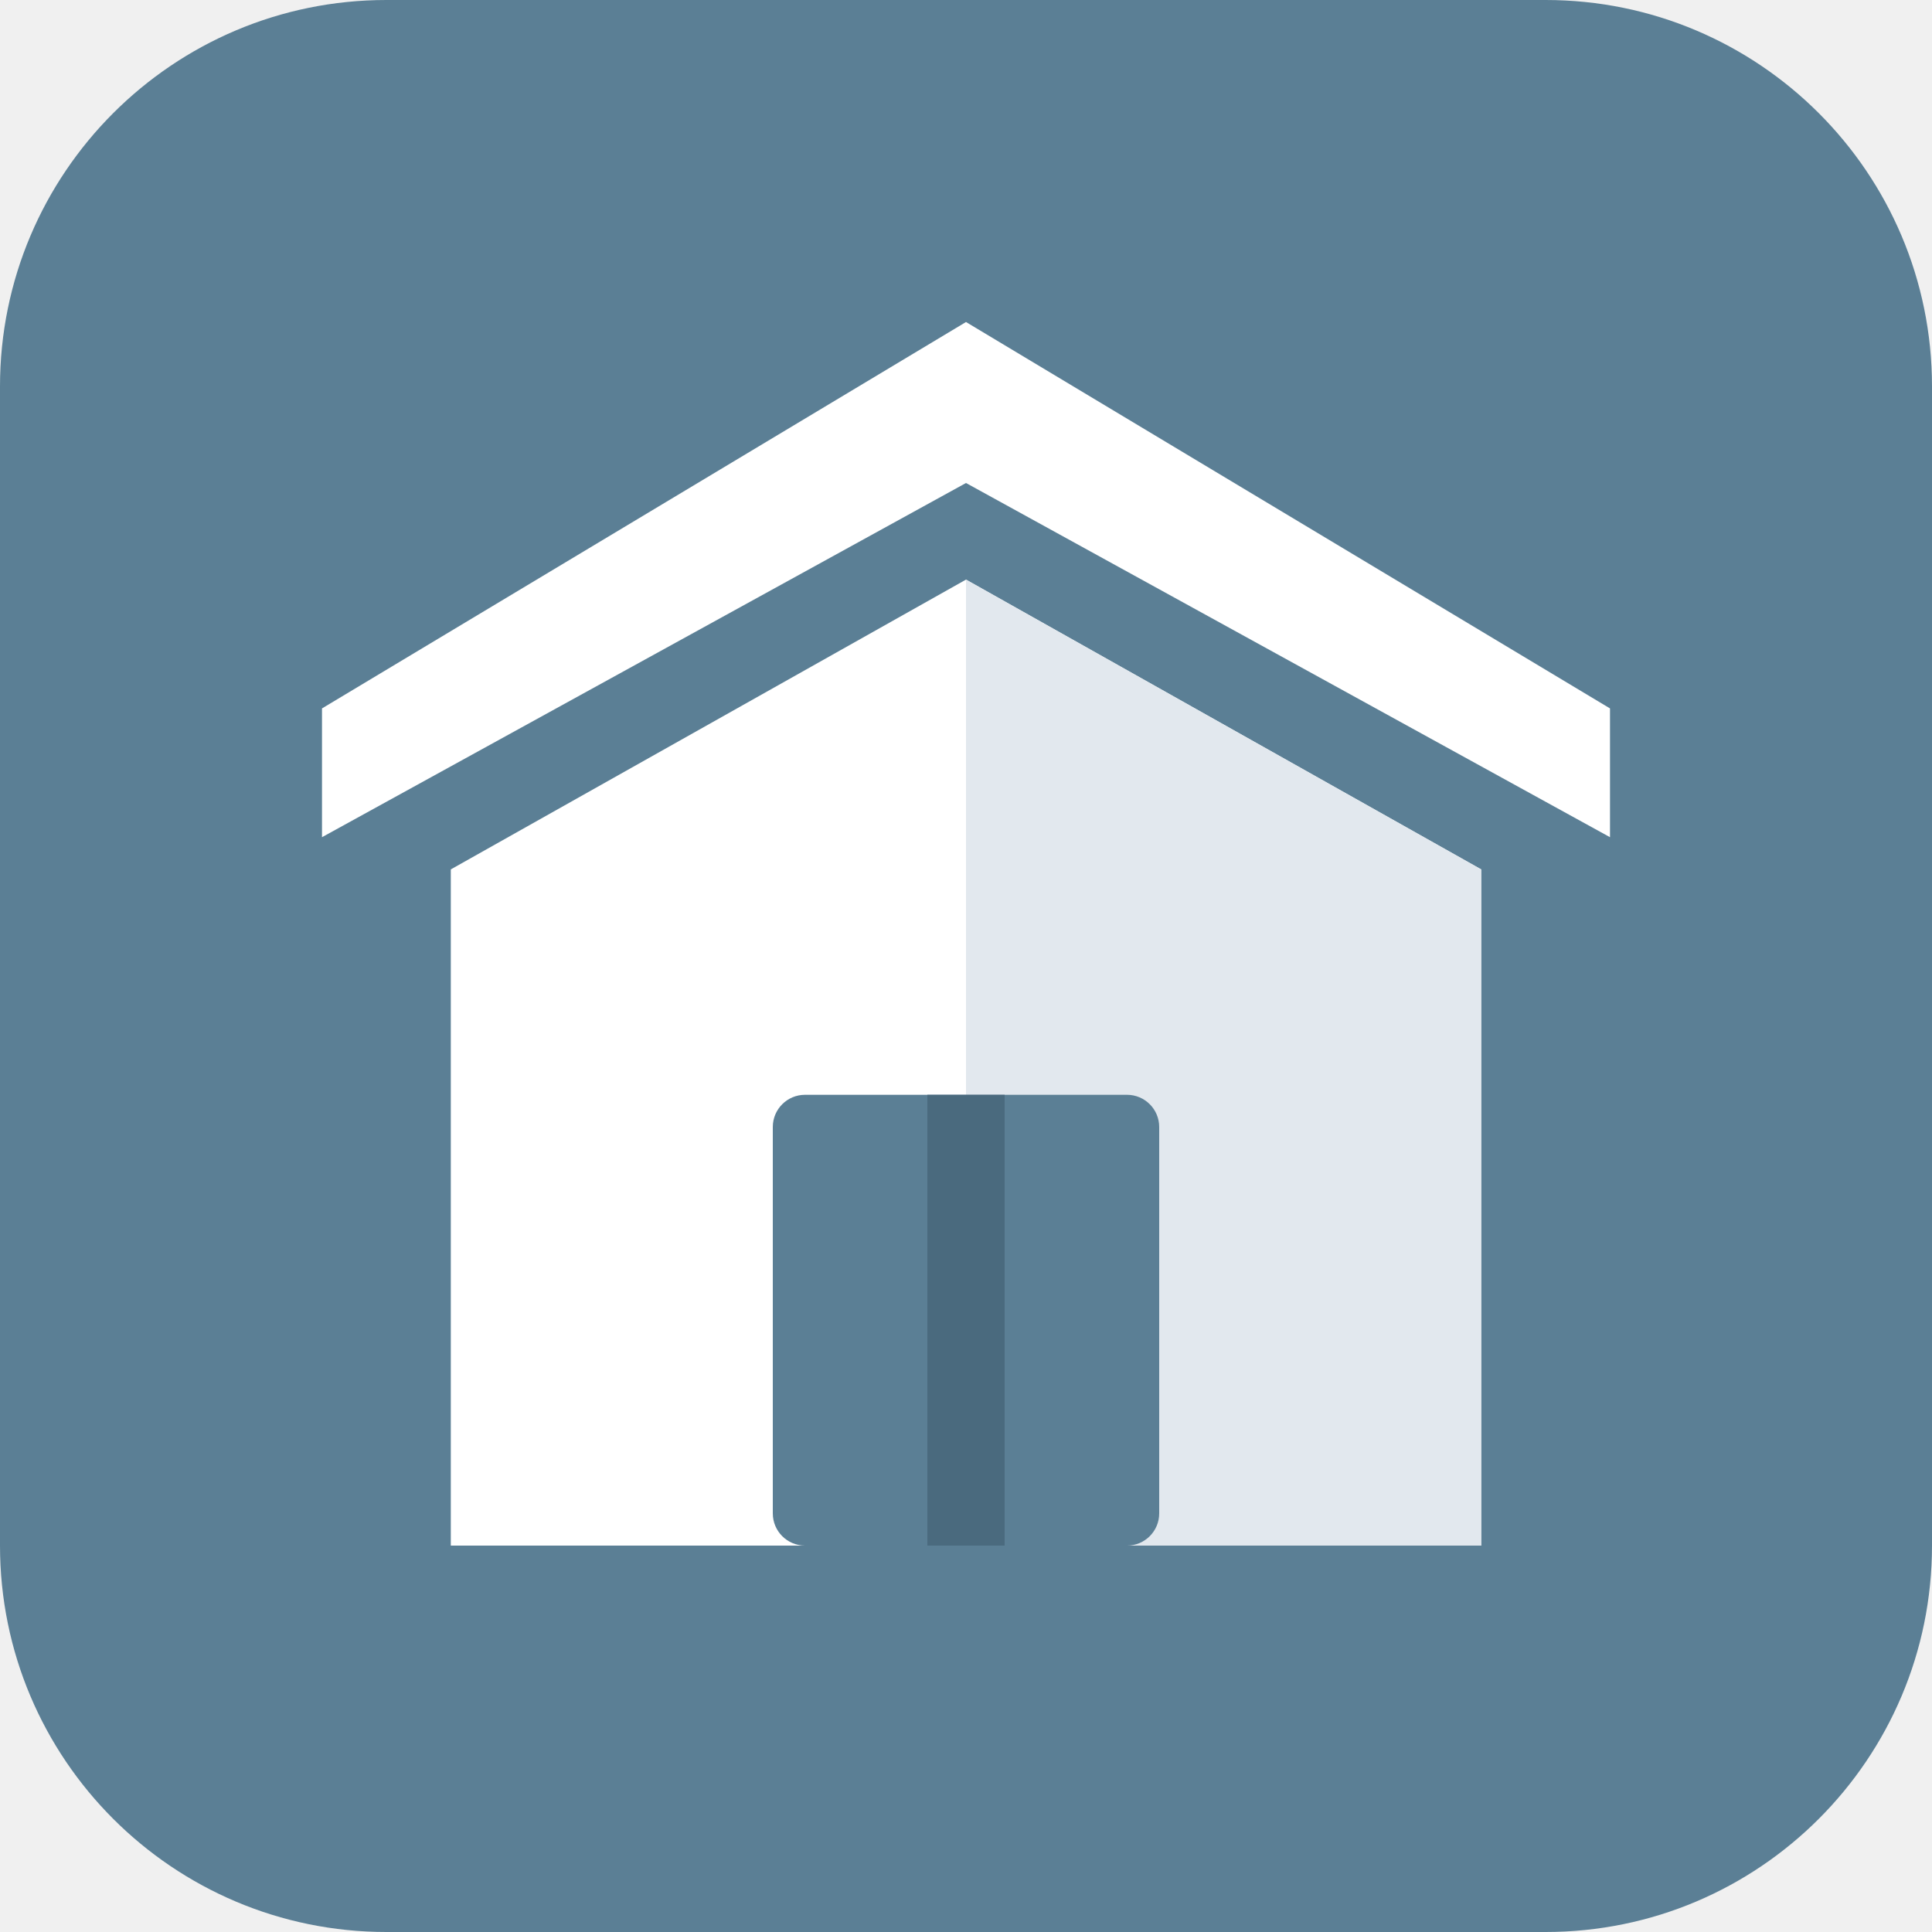
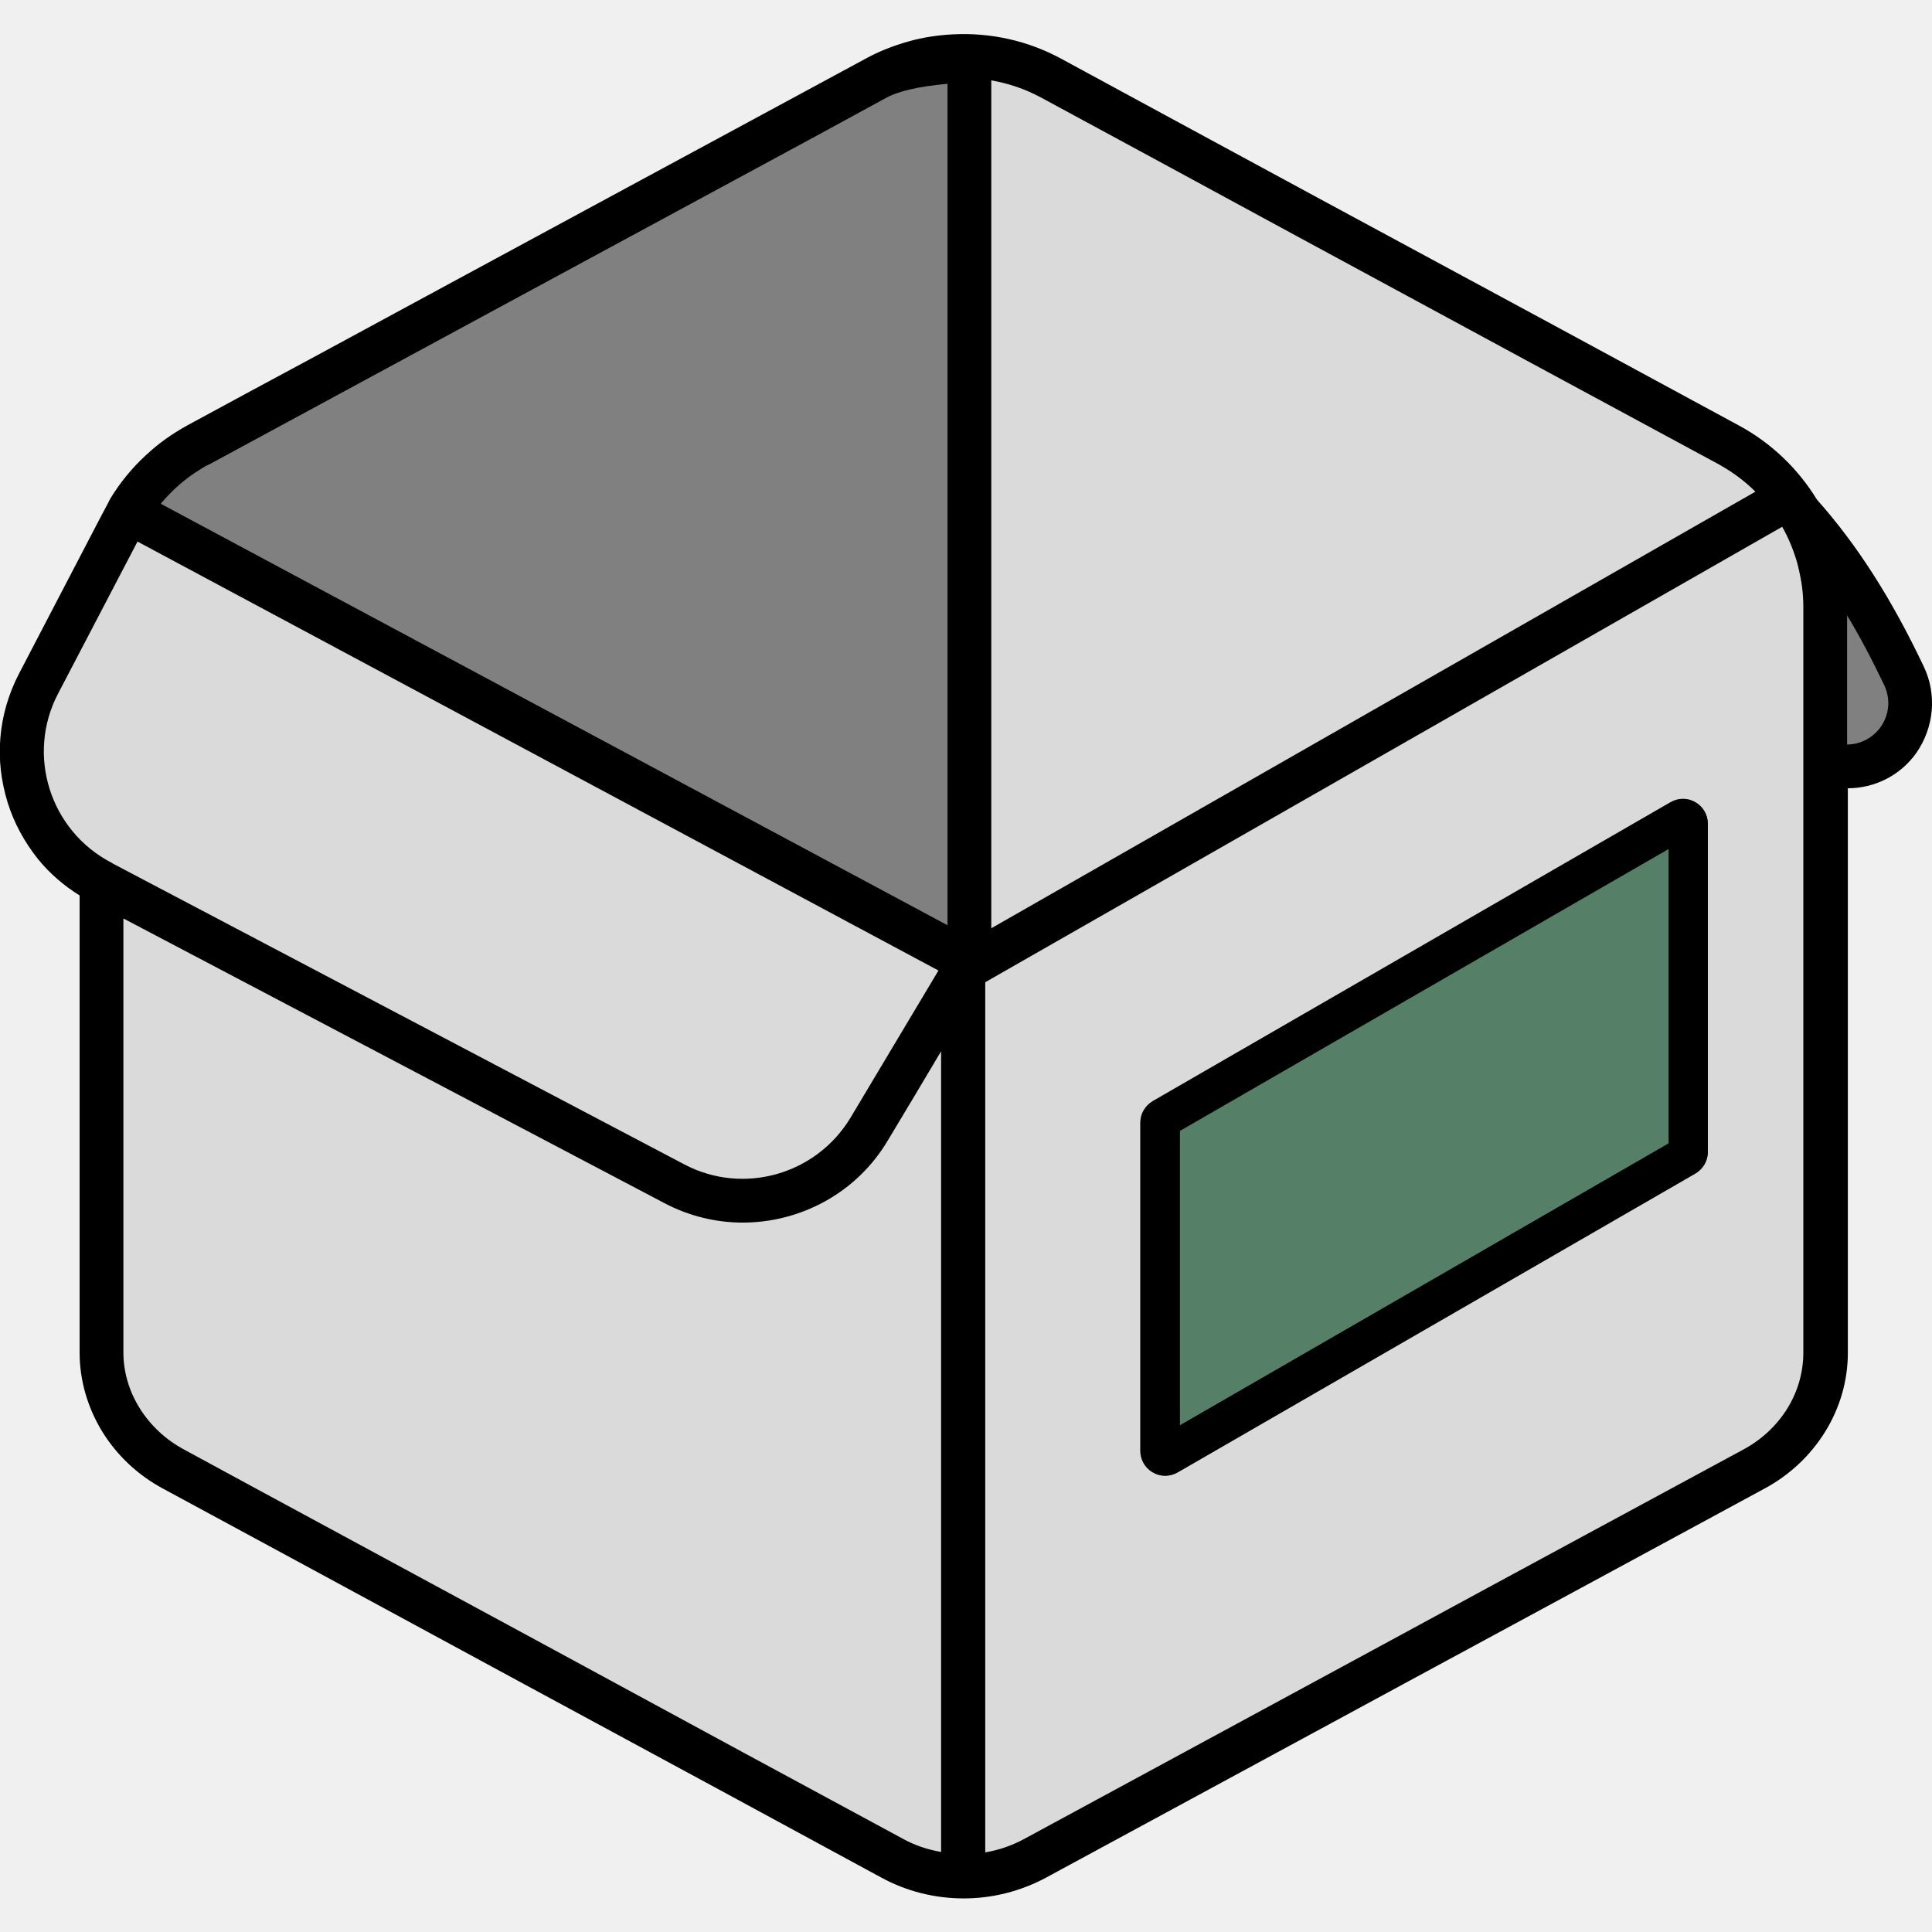
- <svg xmlns="http://www.w3.org/2000/svg" viewBox="0 0 60 60">
-   <rect width="60" height="60" rx="12" fill="#5b7f95" />
-   <path d="M30 10 L50 22 L50 26 L30 15 L10 26 L10 22 Z" fill="#fff" />
-   <path d="M14 27 L30 18 L46 27 L46 48 L14 48 Z" fill="#fff" />
-   <path d="M30 18 L46 27 L46 48 L30 48 Z" fill="#e2e8ee" />
-   <rect x="24" y="34" width="12" height="14" rx="1" fill="#5b7f95" />
-   <rect x="28.8" y="34" width="2.4" height="14" fill="#4a6a7e" />
+ <svg xmlns="http://www.w3.org/2000/svg" xml:space="preserve" viewBox="0 0 512 512">
+   <path d="M253 14.9c-7.2.3-14.3 2.3-20.9 5.8-43 23.3-134.8 73-179.6 97.2-7.8 4.2-14.1 10.3-18.5 17.6l222.9 119.4s-14 23.4-26.5 44.3c-10.6 17.8-33.3 24.2-51.7 14.5L27 233.9v124.6c0 12.7 7.2 24.5 19 30.8 43 23.3 147.4 79.8 190.4 103.1 11.8 6.4 26.2 6.4 38 0 43-23.3 147.4-79.8 190.4-103.1 11.8-6.4 19-18.1 19-30.8V160.9c0-17.9-9.8-34.4-25.6-42.9-44.7-24.2-136.5-73.9-179.6-97.2-8-4.4-16.9-6.3-25.6-5.9M31.3 140.8l-21 40.2c-10 19.1-2.6 42.6 16.4 52.6l.3.1m0 .2 151.8 79.8c18.4 9.7 41 3.3 51.7-14.5 12.5-20.8 26.5-44.3 26.5-44.3L34.1 135.5l-.1.2-2.7 5.1" style="fill-rule:evenodd;clip-rule:evenodd;fill:#dadada" />
+   <path d="M472.8 131.6c13.8 14.1 23.6 30.4 31.8 47.5 2.6 5.6 2 12.1-1.6 17.1s-9.7 7.6-15.8 6.8m-230.3 51.9v-239c-7.2.3-18.3 1.3-24.8 4.8-43 23.3-134.8 73-179.6 97.2-7.8 4.2-14.1 10.3-18.5 17.6z" style="fill-rule:evenodd;clip-rule:evenodd;fill:gray" />
+   <path d="M452.6 218.3c0-2.3-1.2-4.5-3.3-5.7-2-1.2-4.5-1.2-6.6 0l-137.2 79.2c-2 1.2-3.3 3.3-3.3 5.7v87c0 2.3 1.2 4.5 3.3 5.7 2 1.2 4.5 1.2 6.6 0L449.3 311c2-1.2 3.3-3.3 3.3-5.7z" style="fill-rule:evenodd;clip-rule:evenodd;fill:#567f67" />
+   <path d="M452.6 218.3c0-2.3-1.2-4.5-3.3-5.7-2-1.2-4.5-1.2-6.6 0l-137.2 79.2c-2 1.2-3.3 3.3-3.3 5.7v87c0 2.3 1.2 4.5 3.3 5.7 2 1.2 4.5 1.2 6.6 0L449.3 311c2-1.2 3.3-3.3 3.3-5.7zm-139.9 81.4v78L442.2 303v-78zm197.1-123.1c-8.6-18.1-17.7-32.3-28.3-44.2-5-8.2-12.1-15-20.6-19.6-27.1-14.7-72-39-111.7-60.4-26.3-14.2-50.9-27.6-67.9-36.8-8.8-4.8-18.7-7-28.7-6.5-4 .2-8.1.8-11.9 1.9-3.9 1.1-7.8 2.6-11.4 4.6-17 9.2-41.6 22.5-67.9 36.7S106.5 82 82.3 95.1c-12.3 6.6-23.4 12.6-32.6 17.6-4 2.2-7.7 4.8-11 7.9-3.7 3.4-6.9 7.3-9.5 11.6 0 .1-.1.1-.1.2l-.1.2c-.1.1-.1.2-.2.4l-2.7 5.1c0 .1-.1.1-.1.2L5.1 178.4c-2.8 5.4-4.5 11.1-5 17.1-.5 5.8.2 11.5 1.9 17.1 1.7 5.5 4.5 10.6 8.1 15.1 3.1 3.8 6.8 7 11 9.6v121.2c0 7.3 2.1 14.5 6 20.9 3.9 6.3 9.4 11.5 16.1 15.1 21.5 11.6 58.4 31.6 95.3 51.6 36.8 19.9 73.6 39.8 95.1 51.5 6.6 3.6 14.1 5.5 21.8 5.5 7.6 0 15.1-1.9 21.8-5.5 21.4-11.6 58-31.4 94.7-51.3 37-20 74.1-40.1 95.7-51.8 6.7-3.6 12.2-8.8 16.1-15.1s6-13.5 6-20.9V208.9c7.1 0 13.9-3.4 18.1-9.3 4.7-6.7 5.6-15.5 2-23M262.7 21.3c4.6.8 9 2.3 13.1 4.5 17 9.2 41.6 22.5 67.9 36.8 39.7 21.5 84.6 45.8 111.7 60.4 3.6 2 6.9 4.4 9.8 7.3L262.7 246zm-209.5 103c.7-.4 1.4-.9 2.2-1.2 38.9-21.1 112-60.6 160.4-86.8l19.1-10.4c3.3-1.8 8.7-3 16.2-3.7v223l-69.6-37.3-138.9-74.4c3-3.6 6.5-6.7 10.6-9.2m-37.8 59.5 21-40.2v-.1l212.3 113.7c-4.8 8.1-14.5 24.2-23.3 39-9.1 15.1-28.4 20.6-44 12.4L29.8 228.8l-.1-.1c-.1 0-.1-.1-.2-.1-16.3-8.5-22.6-28.6-14.1-44.8m234.1 307c-3.6-.6-7.2-1.8-10.4-3.6-21.5-11.6-58.3-31.5-95.1-51.5-36.9-20-73.8-39.9-95.3-51.6-9.8-5.3-16-15.2-16-25.7v-115L176 318.8c6.6 3.5 13.8 5.2 20.8 5.2 15.3 0 30.2-7.8 38.5-21.8 4.8-8 9.8-16.3 14.1-23.6v212.2zm228.4-132.3c0 10.6-6.1 20.4-16 25.7-21.6 11.7-58.7 31.7-95.7 51.8-36.7 19.9-73.3 39.7-94.7 51.3-3.3 1.8-6.8 3-10.4 3.6V260.3l211.2-120.7c3.6 6.4 5.6 13.7 5.6 21.3zm20.4-165.7c-2.1 2.8-5.3 4.5-8.8 4.5v-34.2c3.4 5.6 6.6 11.7 9.8 18.4 1.8 3.7 1.4 8-1 11.3" style="fill-rule:evenodd;clip-rule:evenodd" />
</svg>
